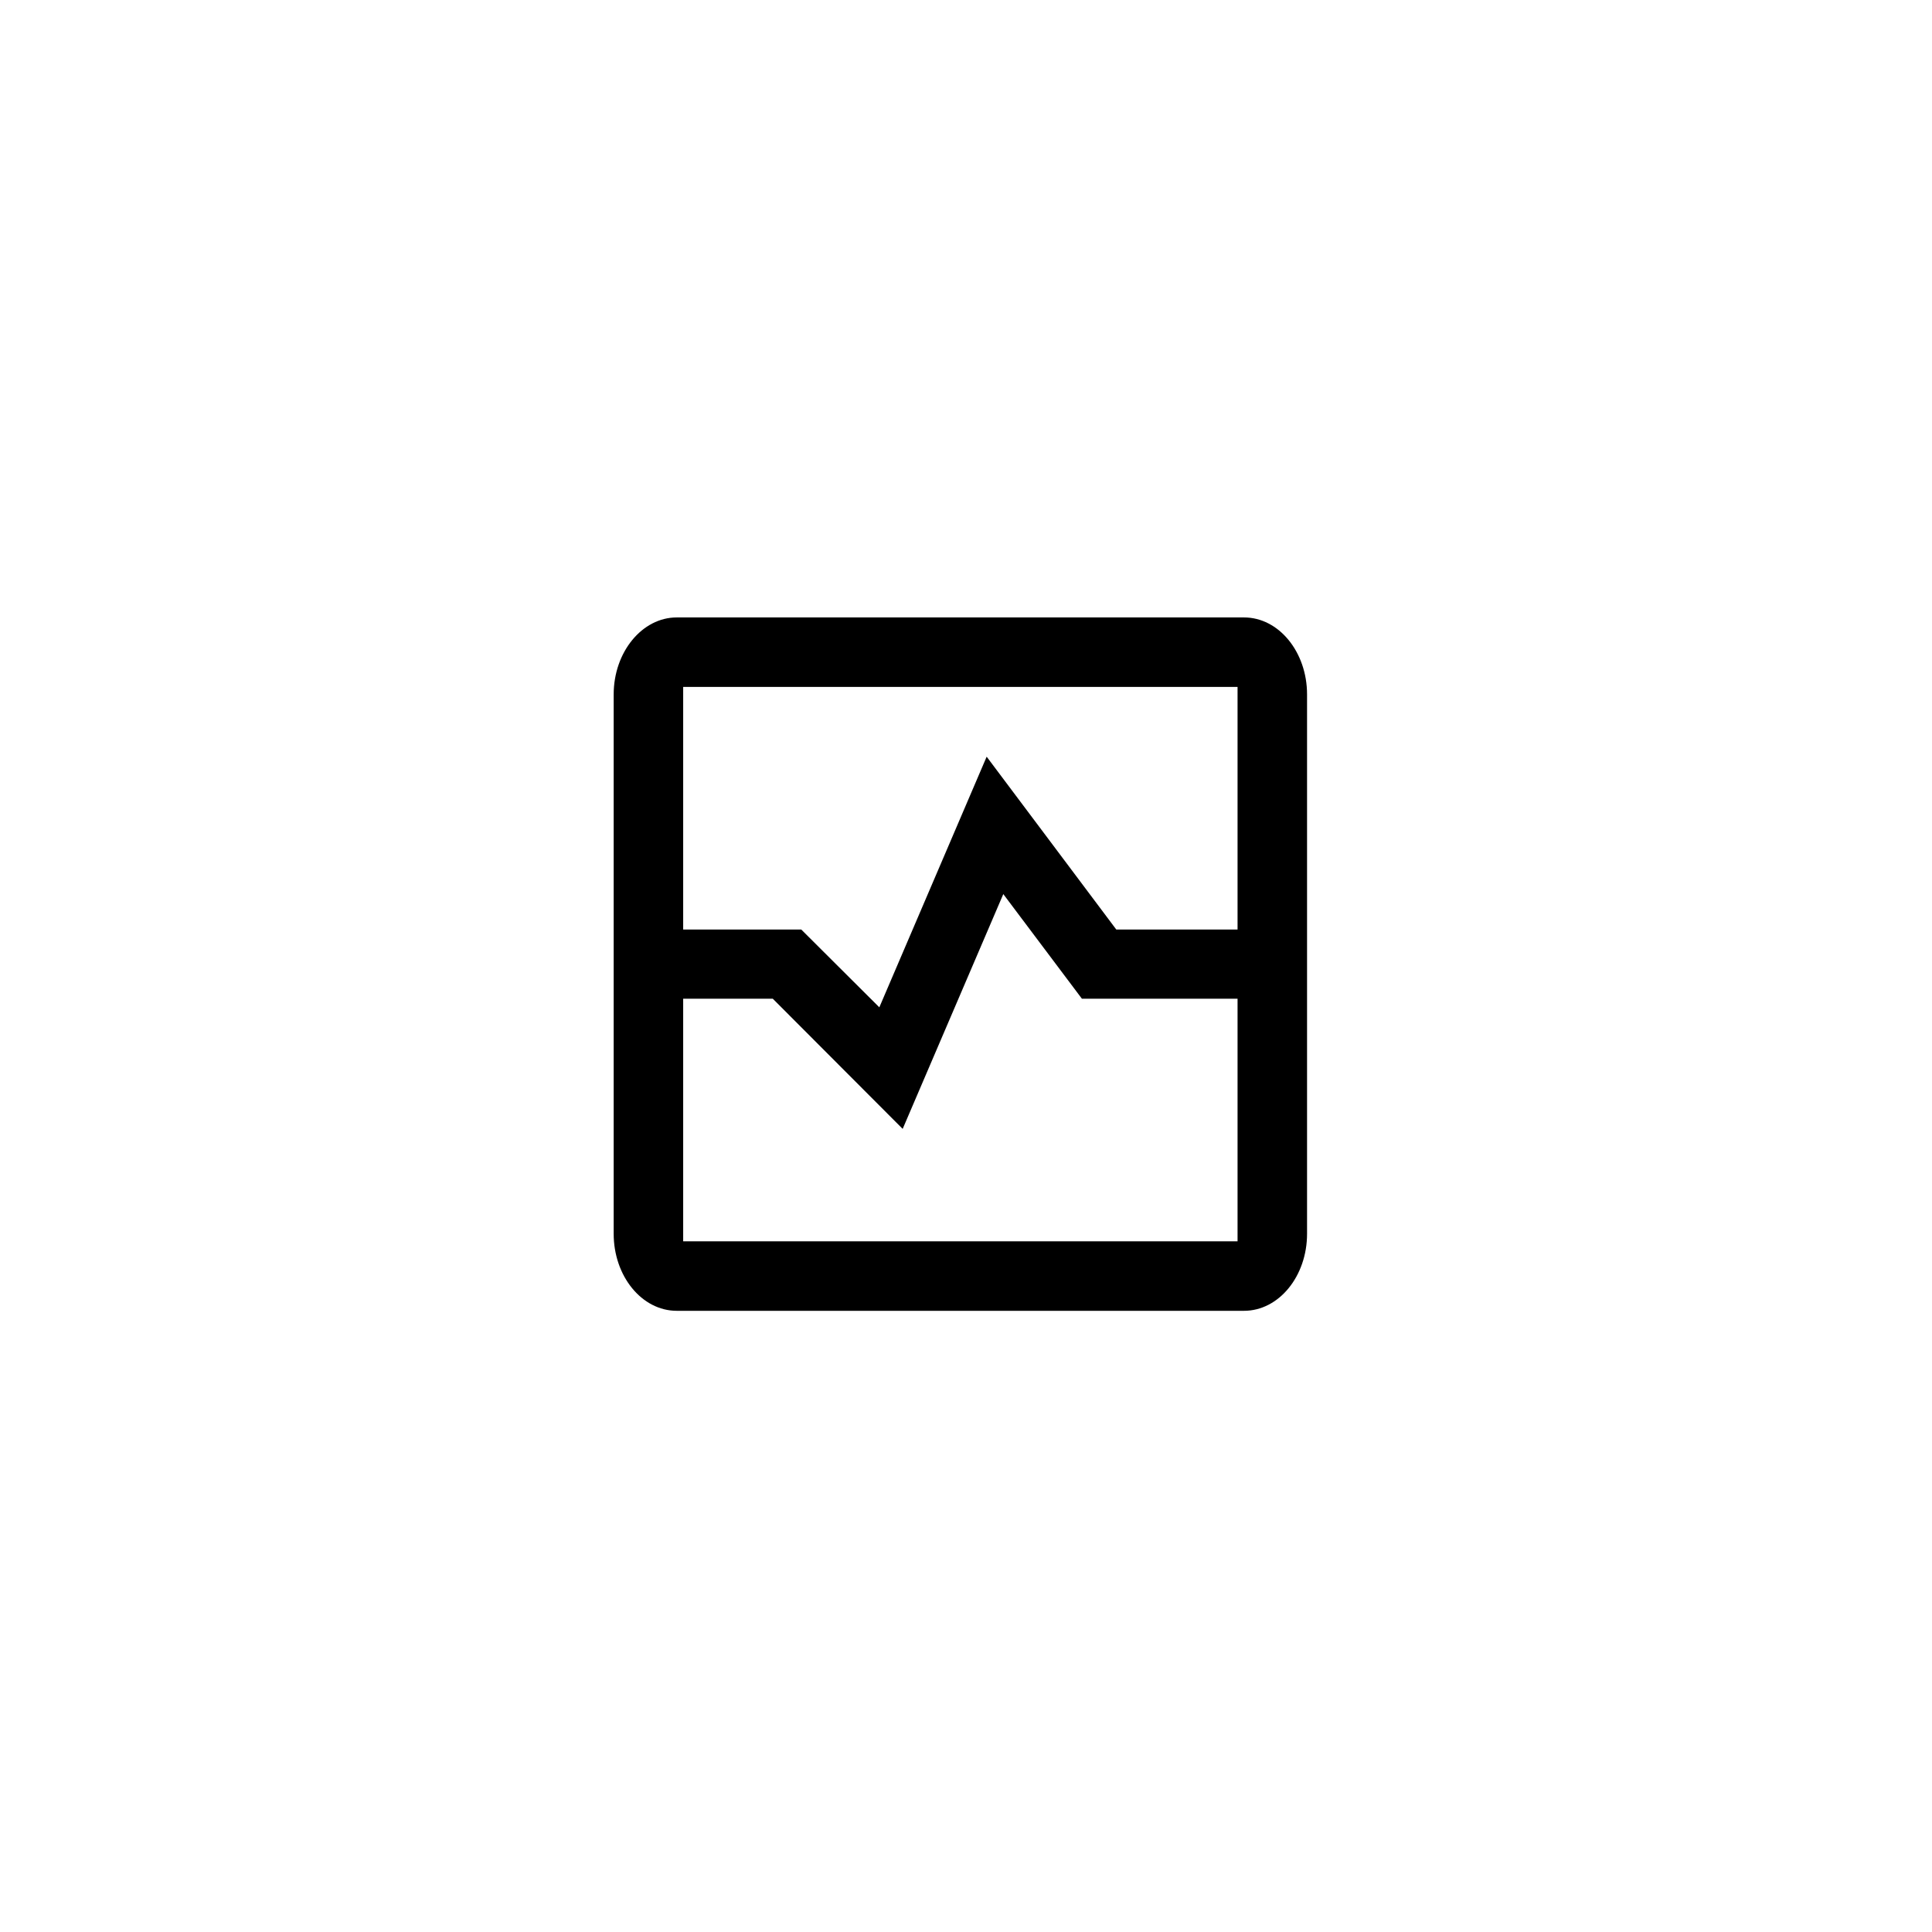
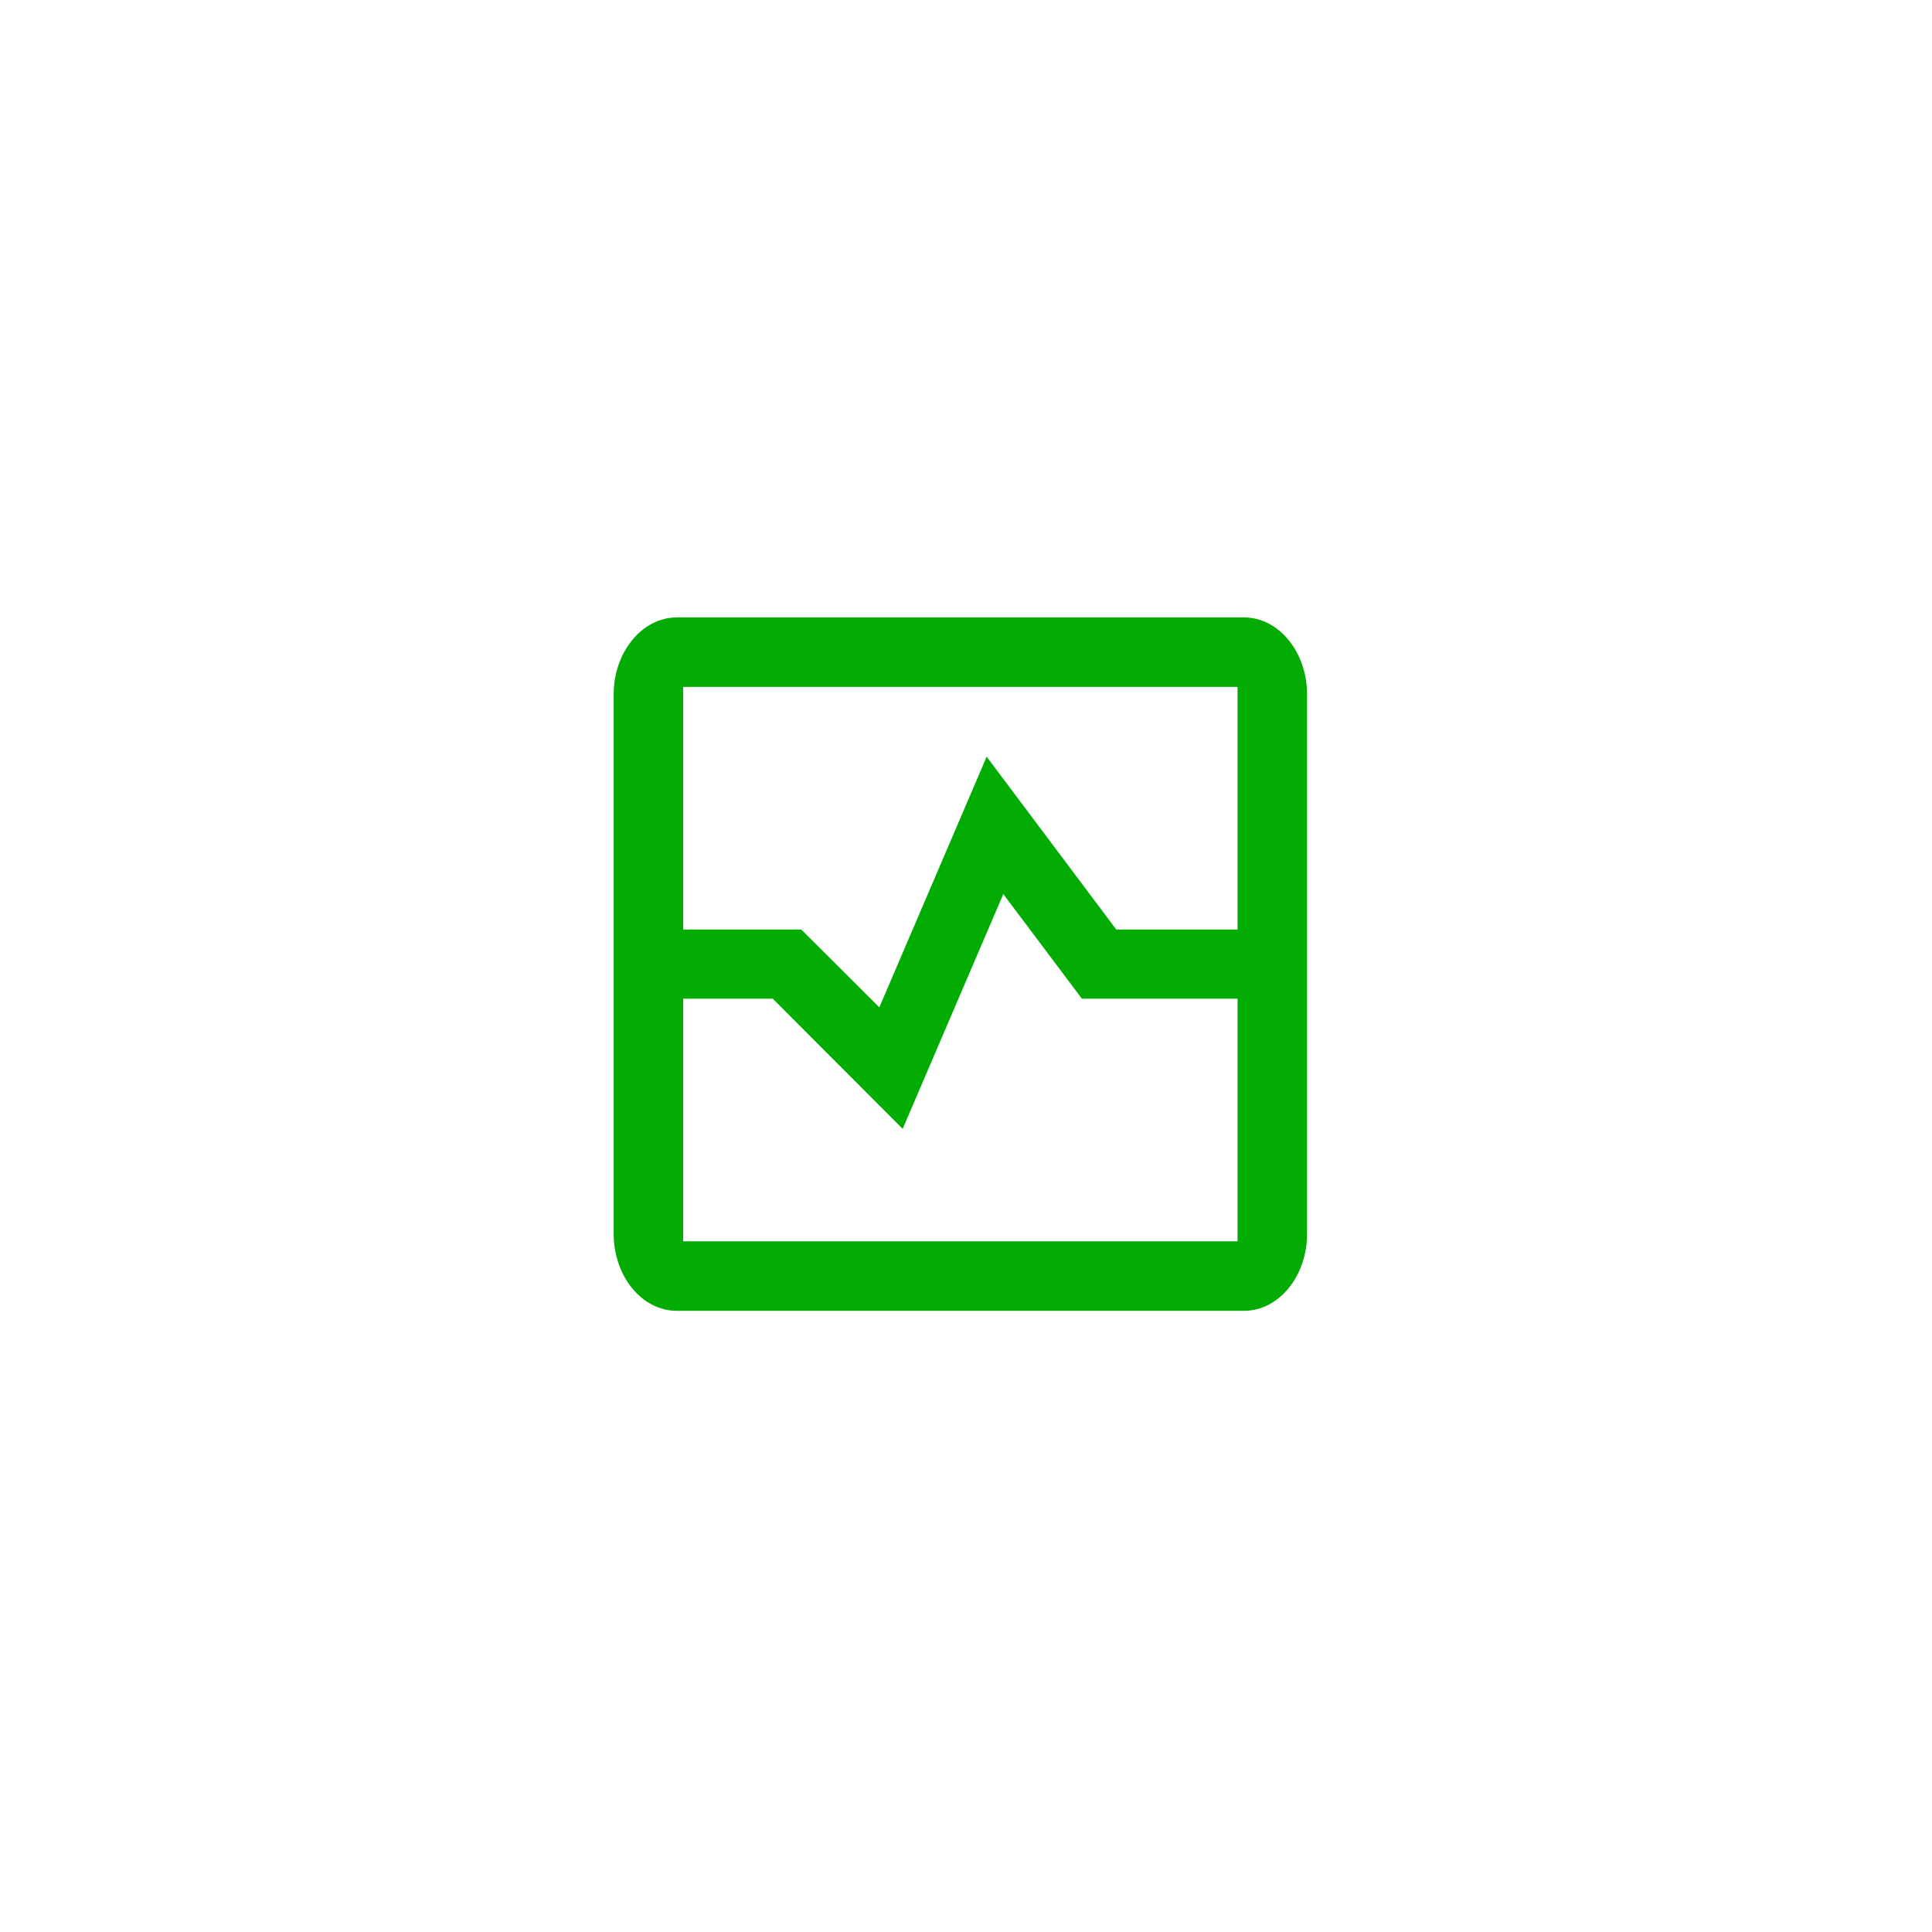
- <svg width="72" height="72" viewBox="0 0 72 72">
+ <svg xmlns="http://www.w3.org/2000/svg" width="72" height="72" fill="#02ac02" viewBox="0 0 72 72" version="1.1">
  <path d="M25.22 23.01h21.14c1.3 0 2.35 1.29 2.35 2.87v20.1c0 1.58-1.05 2.87-2.35 2.87H25.22c-1.3 0-2.35-1.29-2.35-2.87v-20.1c0-1.58 1.06-2.87 2.35-2.87zm.24 14.21v9.04h20.66v-9.04h-5.8l-2.93-3.9-3.75 8.75-4.84-4.85h-3.34zm0-2.58h4.4l2.91 2.9 4-9.34 4.83 6.44h4.52V25.6H25.46v9.04z" />
</svg>
